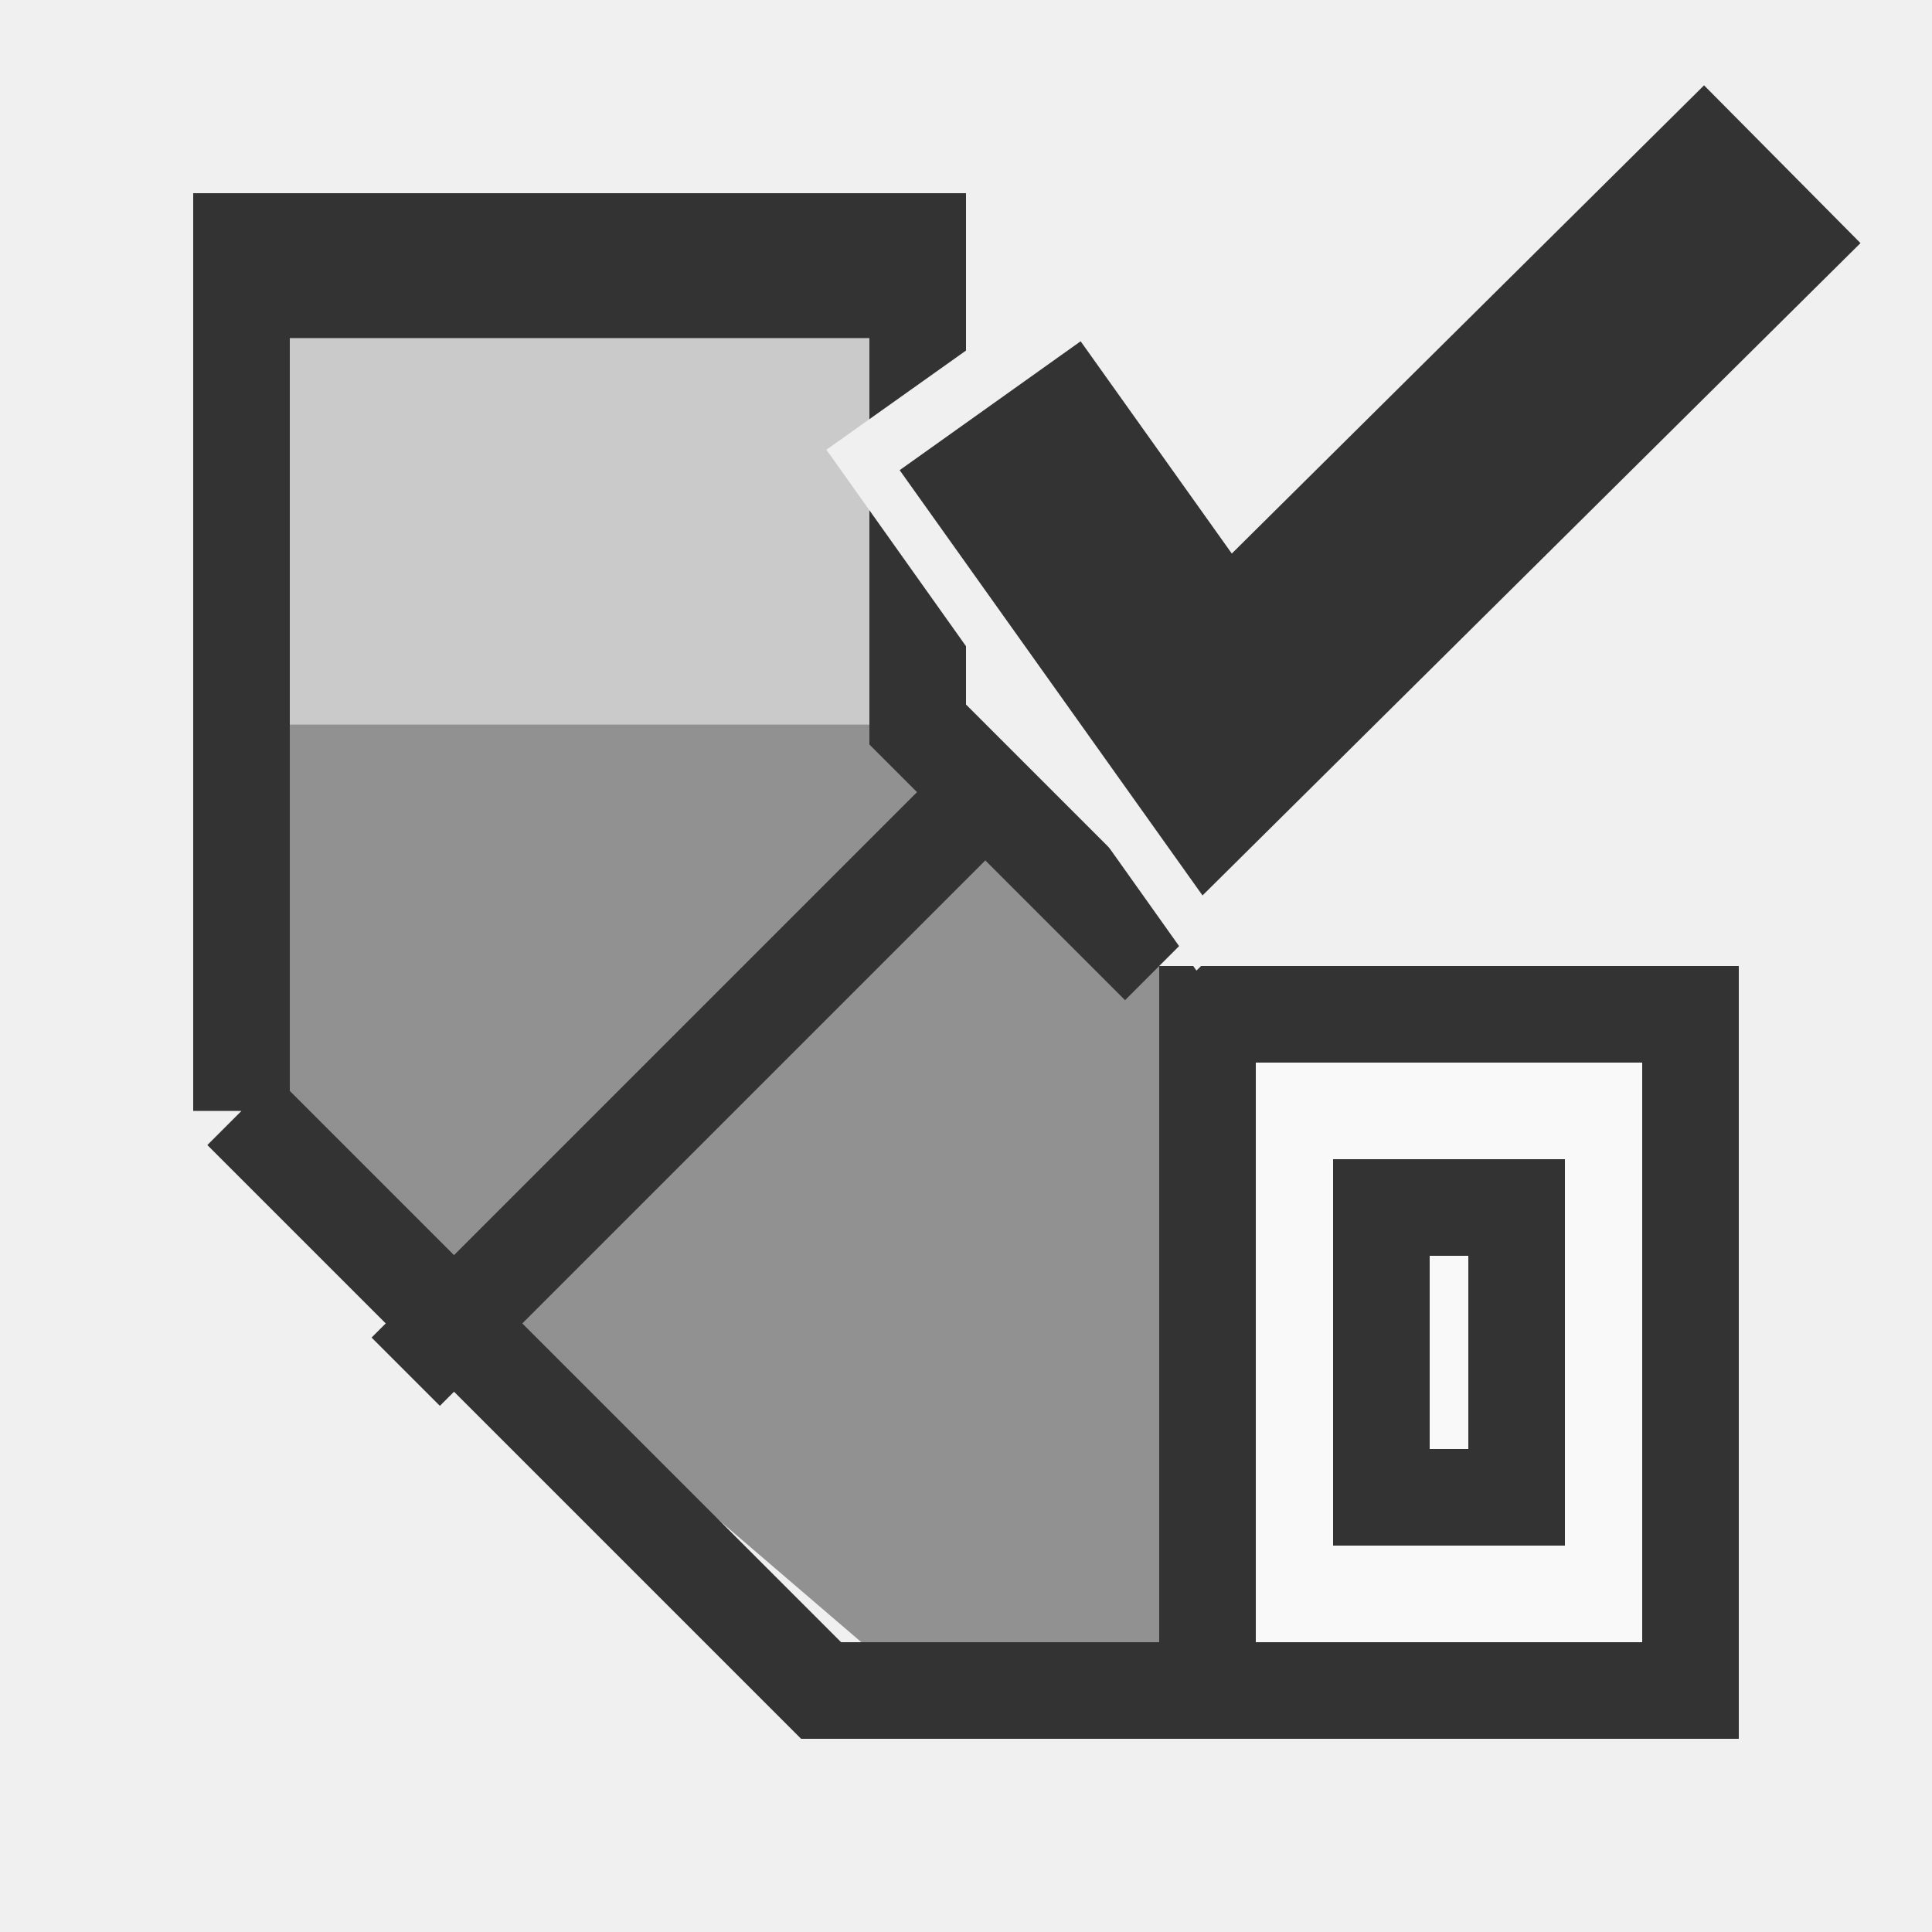
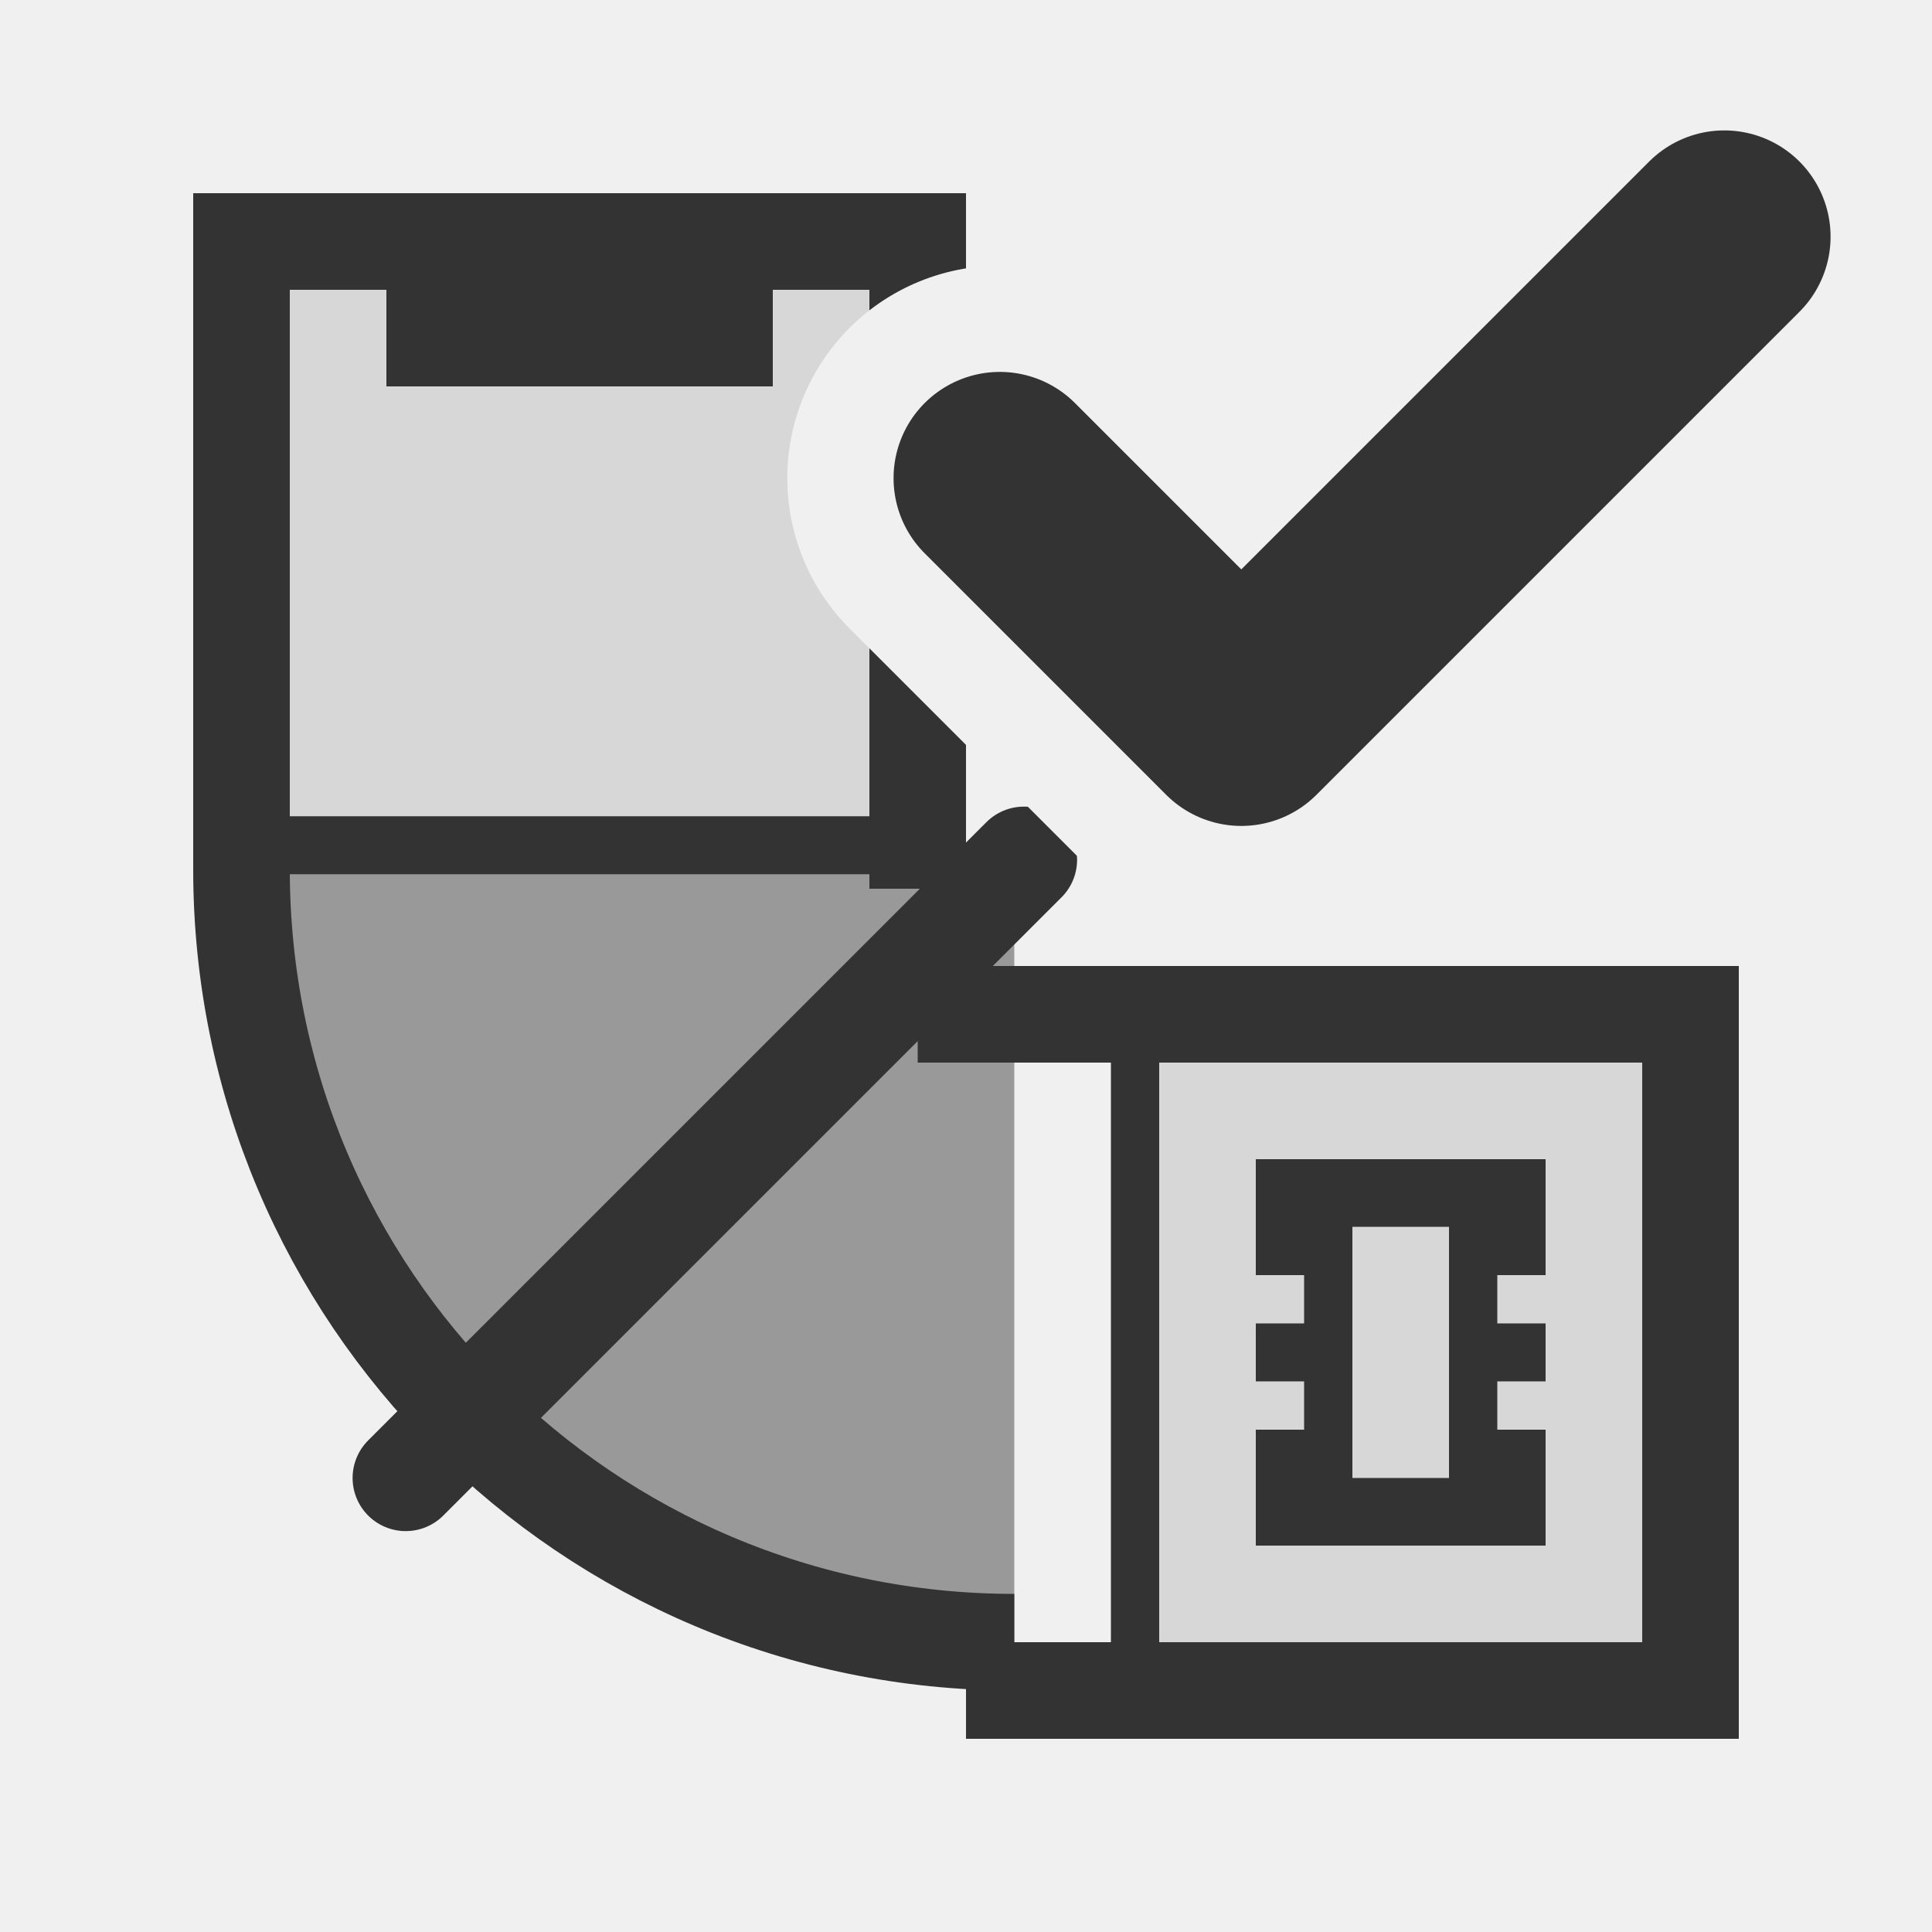
- <svg xmlns="http://www.w3.org/2000/svg" width="24" height="24" viewBox="0 0 24 24" fill="none" stroke="#333333">
+ <svg xmlns="http://www.w3.org/2000/svg" width="24" height="24" viewBox="0 0 24 24" fill="none">
  <g transform="scale(1.2)">
    <mask id="pcb-end-m" maskUnits="userSpaceOnUse" x="0" y="0" width="20" height="20">
-       <rect width="20" height="20" fill="#fff" stroke="none" />
-       <path d="M9.9 3.7L12.6 7.5L18.9 1.2" stroke="#000" stroke-width="3.3" />
+       <rect width="20" height="20" fill="#fff" />
+       <path d="M10.35 4.95L12.85 7.45L17.85 2.45" stroke="#000" stroke-width="4.4" stroke-linecap="round" stroke-linejoin="round" />
    </mask>
    <g mask="url(#pcb-end-m)">
-       <path d="M2.5 7.5V2.5H9.5V7.5Z" fill="#333333" fill-opacity=".2" stroke="none" />
-       <path d="M2.5 7.5H9.5L12 10V17.5H9.5L2.5 11.5Z" fill="#333333" fill-opacity=".5" stroke="none" />
-       <path d="M2.5 11.5V2.5H9.5V7.5L12 10M2.5 11.5L8.5 17.5H12" />
-       <path d="M2.5 2.75H9.5" stroke-width="1.5" />
-       <path d="M4.2 14.2L10.2 8.2" />
-       <rect x="12.5" y="10.5" width="5" height="7" fill="#ffffff" fill-opacity=".6" />
-       <rect x="14.3" y="12.5" width="1.4" height="3" />
+       <path d="M2.5 2.5H9.5V9H2.5Z" fill="#d7d7d7" />
+       <path d="M2.5 9H10.5V17A8 8 0 0 1 2.5 9Z" fill="#999999" />
+       <path d="M4 3H8V4H4Z" fill="#333333" />
+       <g stroke="#333333">
+         <path d="M2.5 9V2.5H9.5V9.2M2.5 9A8 8 0 0 0 10.5 17" stroke-width="1" />
+         <path d="M2.5 8.75H9.5" stroke-width=".6" />
+         <path d="M4.2 15.3L10.6 8.9" stroke-width="1.1" stroke-linecap="round" />
+       </g>
+       <path fill-rule="evenodd" fill="#333333" d="M9.5 10H18V18H10V17H11.5V11H9.5ZM12 11V17H17V11Z" />
+       <path d="M12 11H17V17H12Z" fill="#d7d7d7" />
+       <path fill-rule="evenodd" fill="#333333" d="M13 12H16V16H13ZM14 12.7V15.3H15V12.7ZM13 13.2V13.7H13.5V13.2ZM13 14.3V14.8H13.5V14.3ZM15.5 13.2V13.7H16V13.2ZM15.5 14.3V14.8H16V14.3Z" />
    </g>
-     <path d="M10.25 4.2L12.6 7.5L18.45 1.7" stroke-width="2.3" />
+     <path d="M10.35 4.95L12.85 7.45L17.85 2.45" stroke="#333333" stroke-width="2.2" stroke-linecap="round" stroke-linejoin="round" />
  </g>
</svg>
